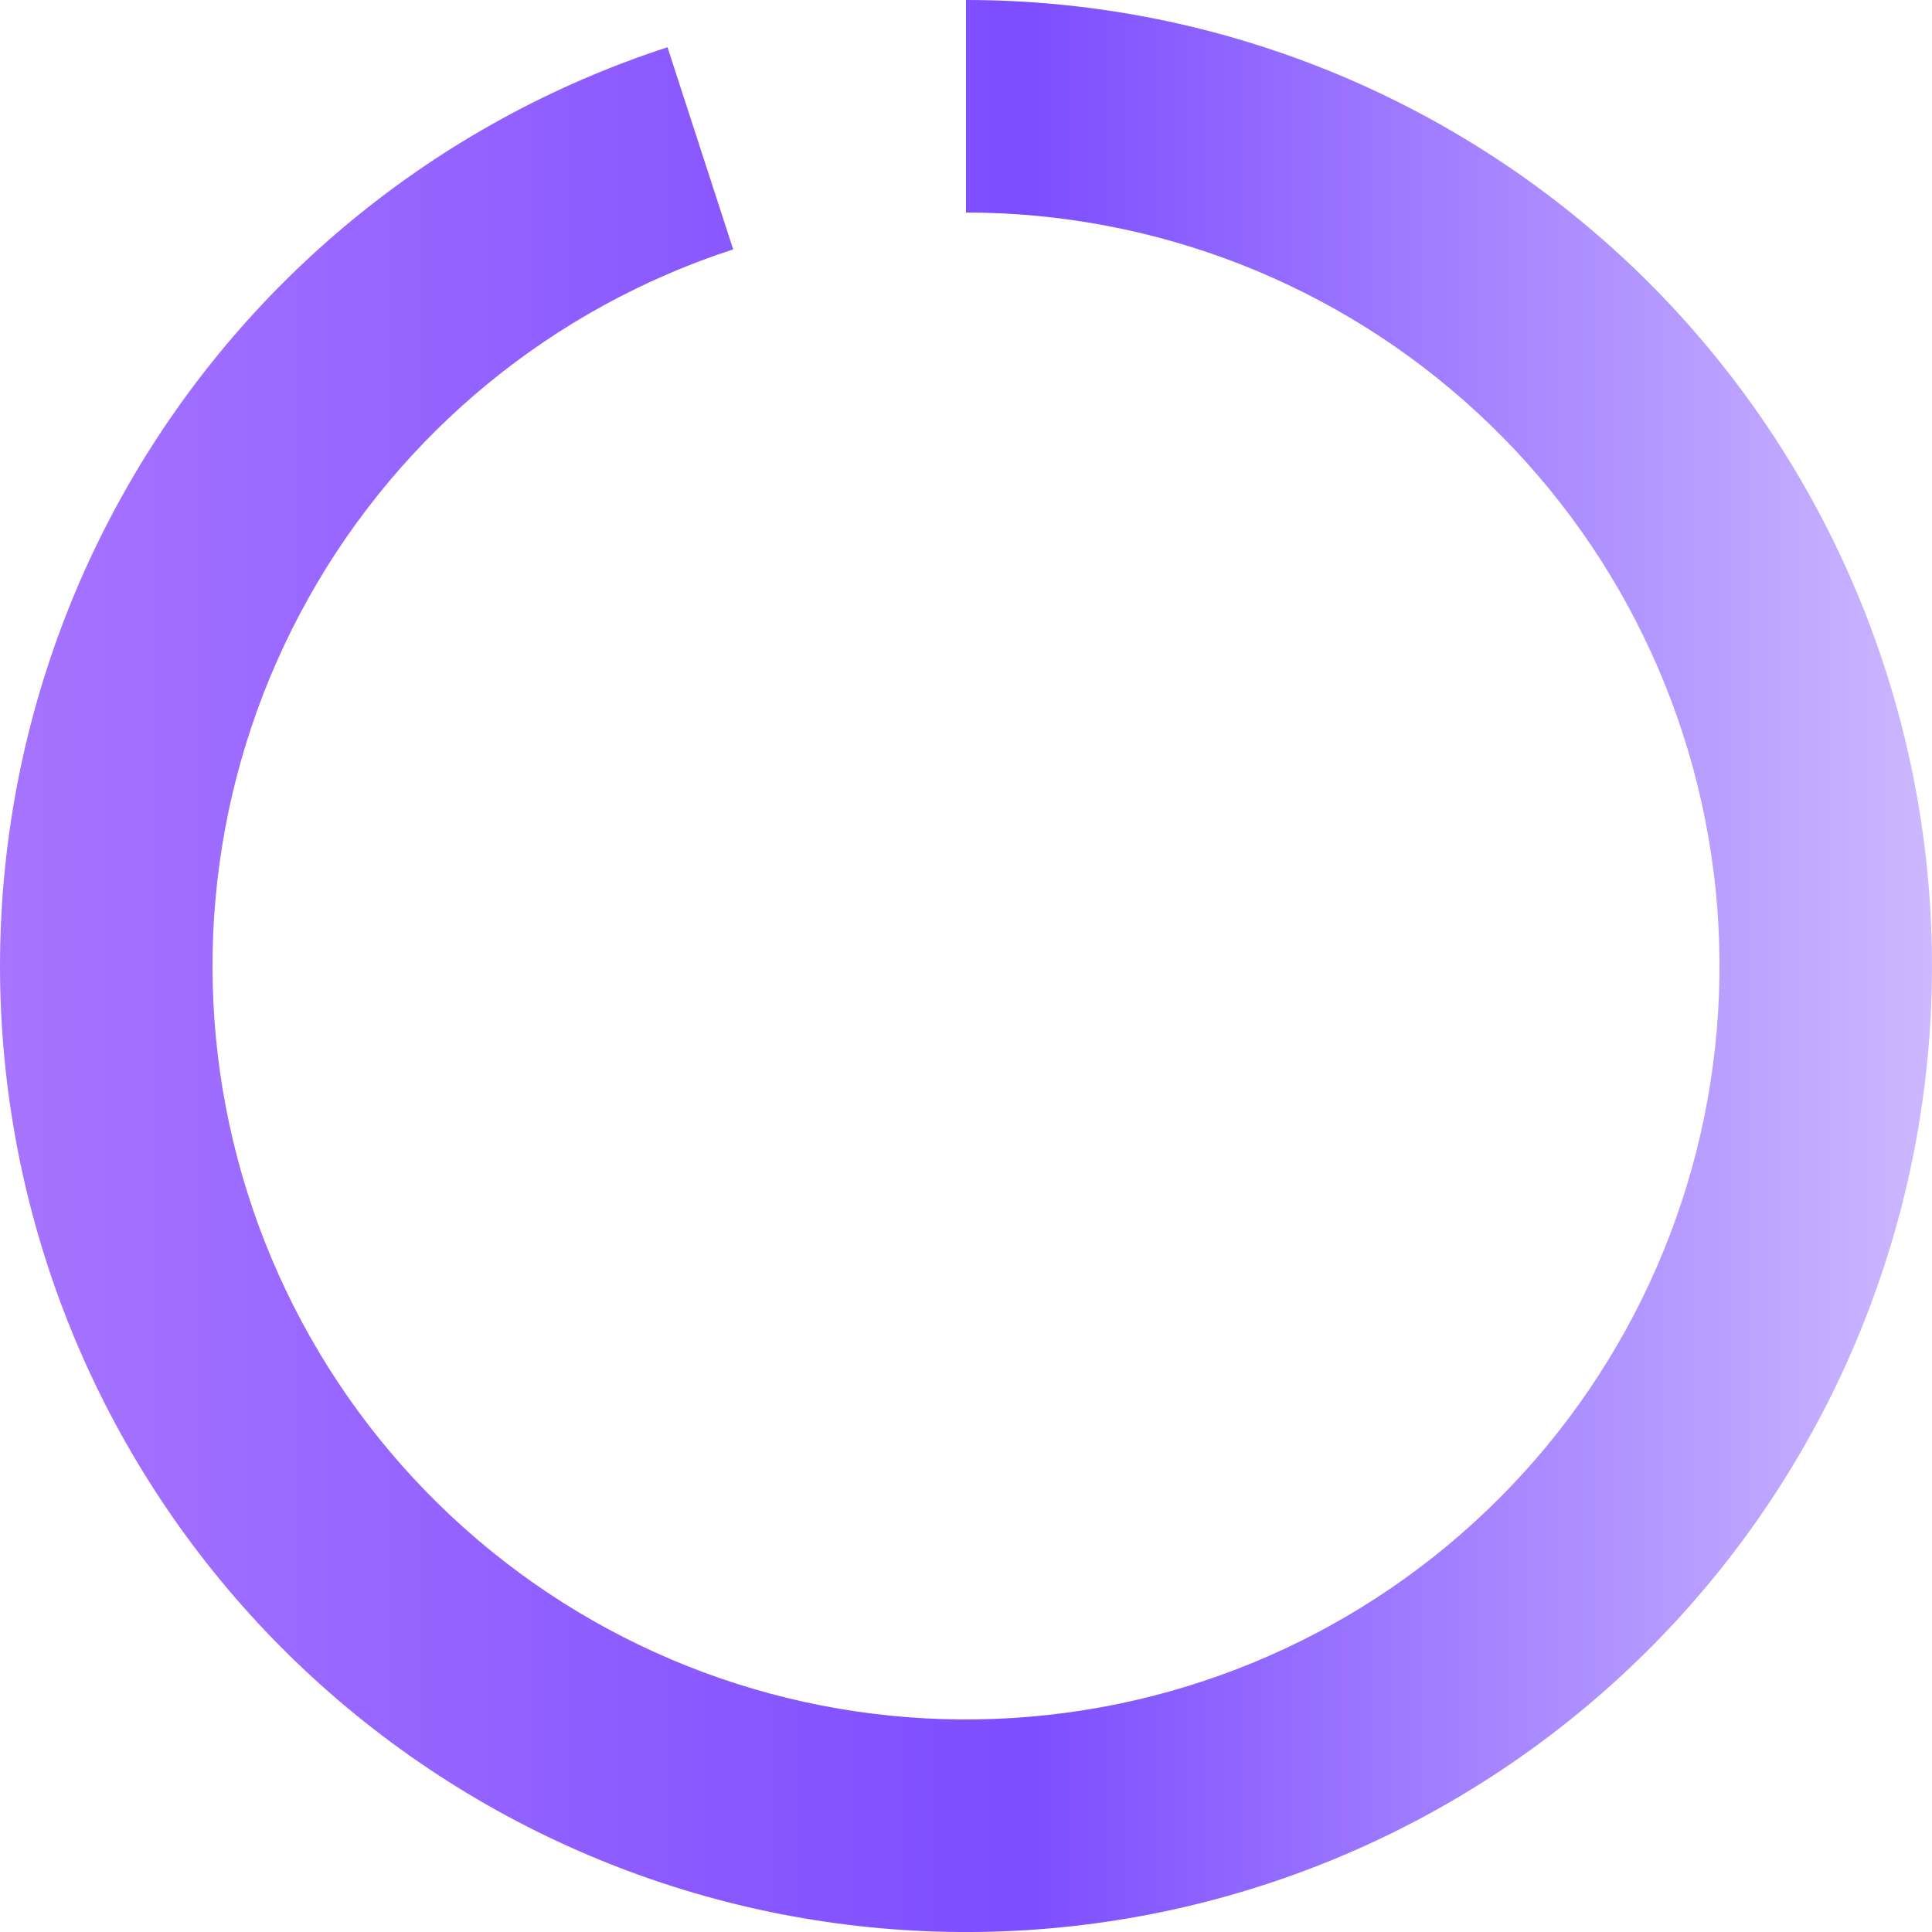
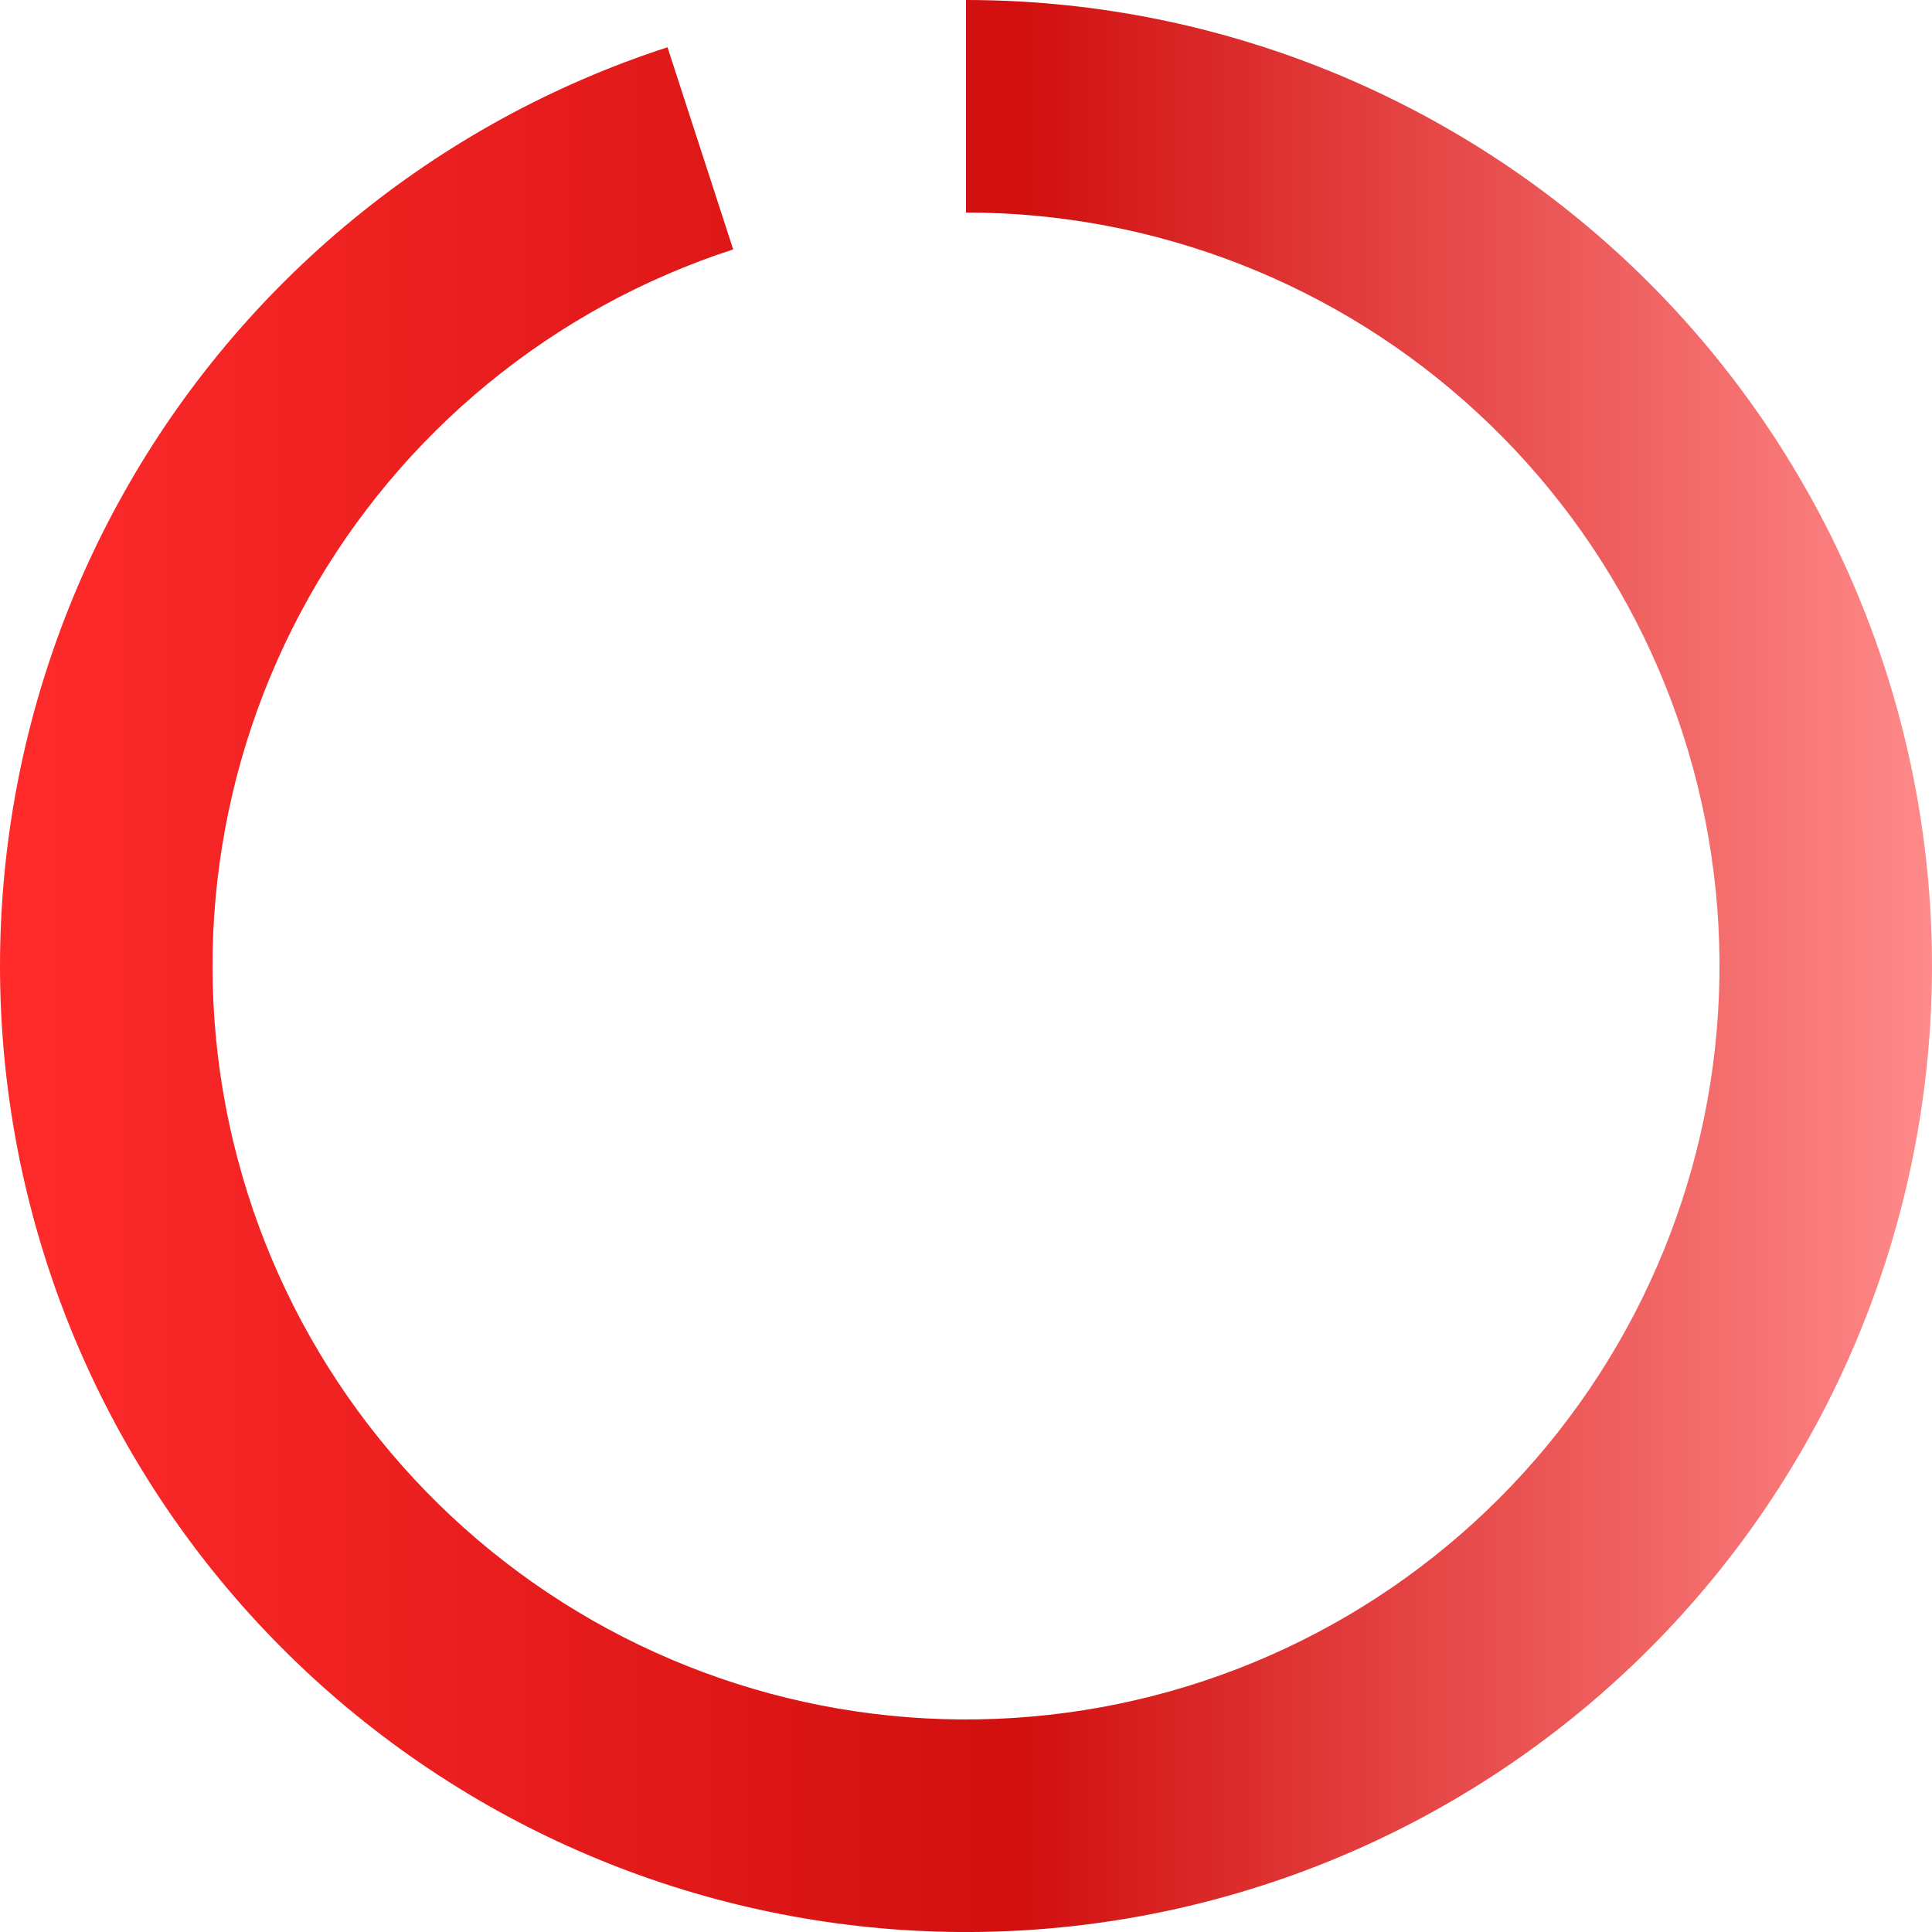
<svg xmlns="http://www.w3.org/2000/svg" preserveAspectRatio="none" overflow="visible" style="display: block;" width="22" height="22" viewBox="0 0 22 22" fill="none">
  <path id="Ellipse" d="M11 0C13.768 -1.20992e-07 16.434 1.044 18.467 2.922C20.499 4.801 21.749 7.378 21.966 10.137C22.183 12.896 21.352 15.636 19.639 17.81C17.925 19.984 15.455 21.432 12.721 21.865C9.987 22.298 7.19 21.684 4.889 20.146C2.587 18.608 0.95 16.259 0.304 13.568C-0.342 10.876 0.05 8.04 1.403 5.625C2.755 3.21 4.968 1.394 7.601 0.538L8.349 2.84C6.295 3.507 4.569 4.924 3.514 6.808C2.459 8.691 2.153 10.904 2.657 13.003C3.161 15.102 4.438 16.934 6.233 18.134C8.028 19.334 10.21 19.812 12.342 19.474C14.475 19.137 16.401 18.007 17.738 16.312C19.075 14.616 19.723 12.479 19.554 10.327C19.384 8.174 18.41 6.165 16.824 4.7C15.239 3.234 13.159 2.42 11 2.42L11 0Z" fill="url(#paint0_linear_0_106)" />
  <defs>
    <linearGradient id="paint0_linear_0_106" x1="2.36551e-05" y1="11" x2="22" y2="11" gradientUnits="userSpaceOnUse">
-       <stop stop-color="#a774ff" />
-       <stop offset="0.53" stop-color="#7c4dff" />
-       <stop offset="1" stop-color="#cdb8ff" />
+       <stop stop-color="#ff2b2b" />
+       <stop offset="0.53" stop-color="#d10f0f" />
+       <stop offset="1" stop-color="#ff8a8a" />
    </linearGradient>
  </defs>
</svg>
